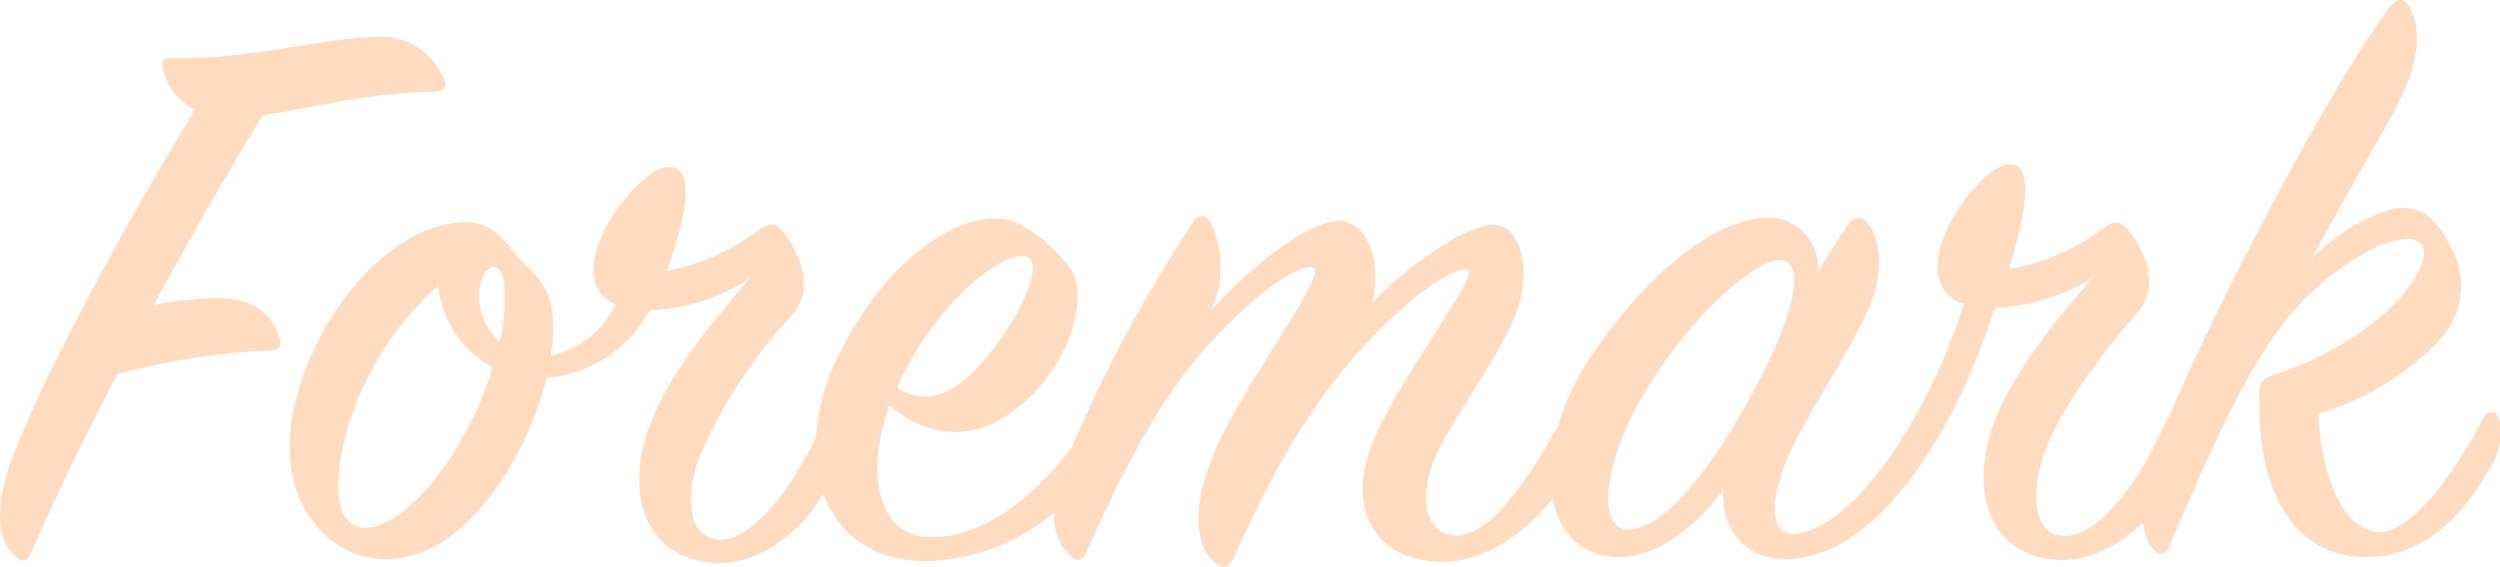
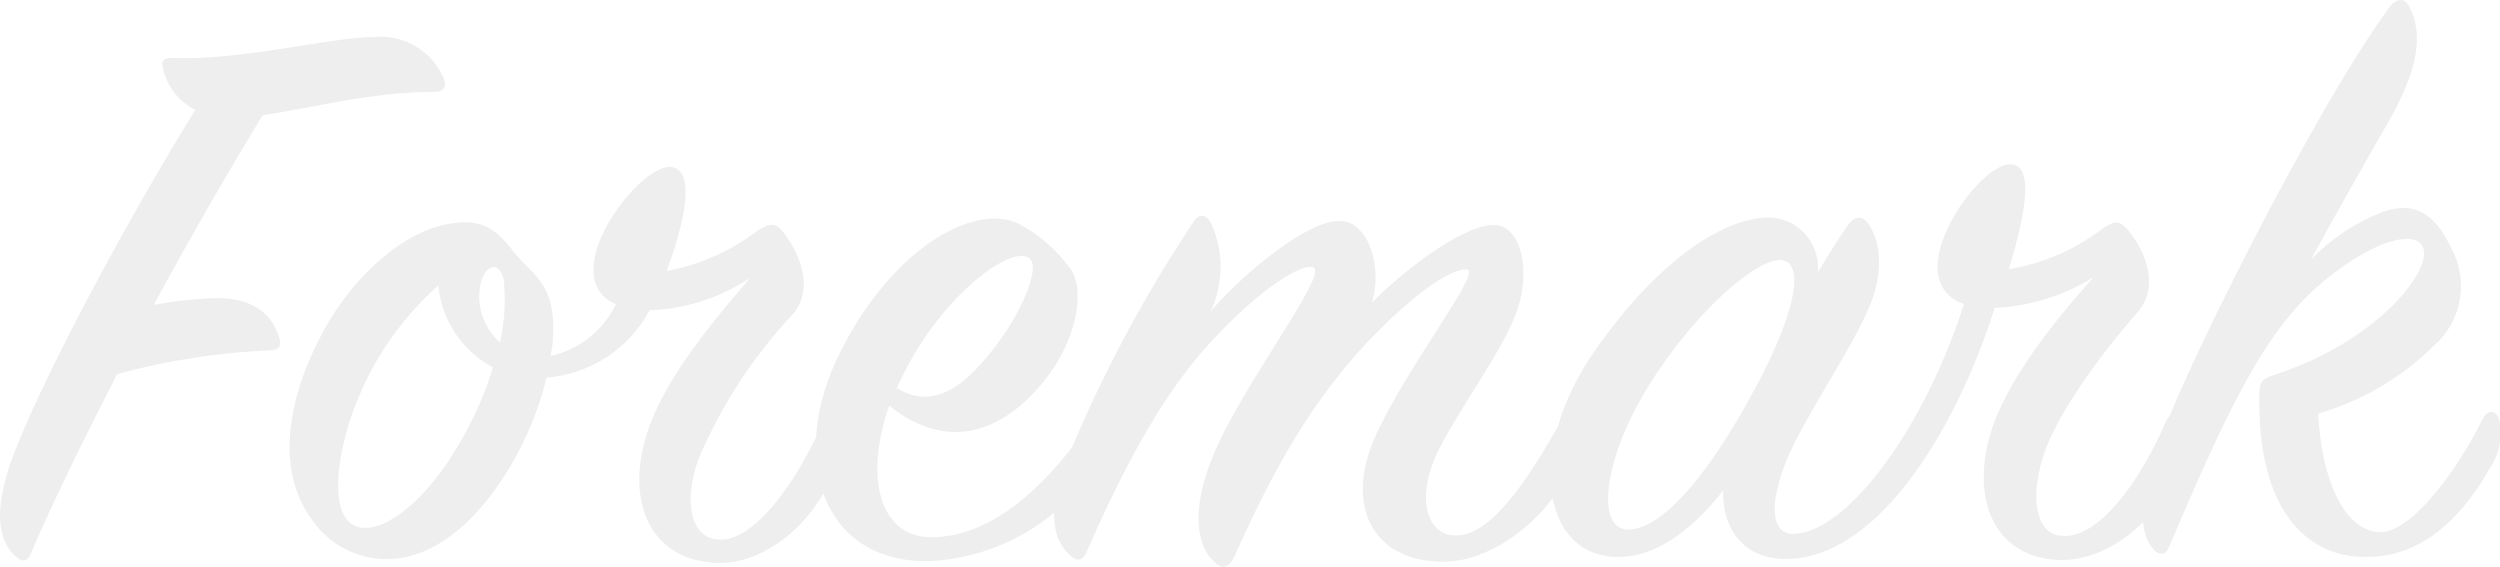
<svg xmlns="http://www.w3.org/2000/svg" width="126.53" height="28.66" viewBox="0 0 126.53 28.66">
  <defs>
    <style>
      .a {
-         fill: #ffdbbf;
+         fill: #eee;
      }
    </style>
  </defs>
  <g>
    <path class="a" d="M8.24,11.5c-.08-.34,0-.5.47-.5,3.49.16,8-1.06,10.31-1.06a3.45,3.45,0,0,1,3.46,2.15c.12.34,0,.63-.51.63-3.16,0-6.1.8-8.67,1.18-1.48,2.4-3.46,5.81-5.52,9.6a20.44,20.44,0,0,1,2.82-.33c2.11-.13,3.16.75,3.54,2,.12.38,0,.63-.46.63A35.43,35.43,0,0,0,5.93,27c-1.6,3.12-3.16,6.27-4.38,9.1-.17.42-.43.42-.72.16-.8-.67-1.22-2-.34-4.63,1.27-3.7,5.69-12,9.39-18A3.1,3.1,0,0,1,8.24,11.5Z" transform="translate(0 -8.07)" />
    <path class="a" d="M36.21,36.56c-3.24-.17-4.55-3-3.5-6.44.84-2.83,3.5-5.94,5.27-8a9.7,9.7,0,0,1-5.1,1.65,6.48,6.48,0,0,1-5.22,3.41c-.84,3.58-3.45,7.91-6.57,8.93a4.59,4.59,0,0,1-5.35-1.81c-1.81-2.49-1.18-6.15.63-9.48,1.6-2.91,4.26-5.27,6.78-5.48,1.27-.12,1.94.3,2.82,1.44,1,1.3,2.24,1.55,2,4.63,0,.21-.09.42-.09.67a4.82,4.82,0,0,0,3.29-2.61c-3.12-1.35,1-6.91,2.69-6.95,1.48,0,.72,3-.12,5.27a10.94,10.94,0,0,0,4.54-2c.55-.37.93-.5,1.27-.08.75.89,1.81,2.87.54,4.3a24.91,24.91,0,0,0-4.75,7.32c-.8,2.32-.3,4,1.05,4.05,1.68.12,3.83-2.7,5.18-5.77.17-.38.46-.47.63-.09a3.66,3.66,0,0,1-.13,2.74C41,34.75,38.52,36.69,36.21,36.56Zm-14-14.07a15.82,15.82,0,0,0-3.24,4c-1.81,3.2-2.4,7-1.3,8s3.7-.54,5.81-4.38a17.51,17.51,0,0,0,1.47-3.45A5.25,5.25,0,0,1,22.18,22.49Zm3.33,0c-.17-1.39-1.09-1.05-1.26.17A3.13,3.13,0,0,0,25.3,25.4,9.49,9.49,0,0,0,25.51,22.45Z" transform="translate(0 -8.07)" />
    <path class="a" d="M46.91,35.25c3.49.17,6.57-3.2,8.38-6,.21-.33.55-.33.71.05a3.4,3.4,0,0,1-.71,2.61A10.66,10.66,0,0,1,47,36.47c-5.34.09-7.2-5.18-4.46-10.61s7-7.62,9.14-6.4a7.75,7.75,0,0,1,2.48,2.19c.76,1,.42,3.58-1.34,5.73C50.78,29.9,48,31,45,28.6,43.67,32.47,44.68,35.13,46.91,35.25Zm3.49-9.68c1.35-1.77,2.28-4,1.69-4.43C51.2,20.43,47.71,23,45.73,27c-.13.25-.25.5-.34.71C47.46,29,49.18,27.17,50.4,25.57Z" transform="translate(0 -8.07)" />
    <path class="a" d="M67.8,19.25c1.43,0,2.19,2.27,1.64,4.13,2-2,4.84-4,6.23-3.92s1.86,2.53,1,4.63c-.75,1.9-2.82,4.68-3.87,6.78-1.18,2.4-.59,4.34.93,4.3,1.72,0,3.62-2.82,5.26-5.77.21-.38.55-.38.76-.08A4.14,4.14,0,0,1,79.38,32c-1.18,2.4-3.88,4.5-6.32,4.5-3.66,0-5-2.9-3.45-6.35s5.31-8.22,4.67-8.43c-.33-.12-1.77.34-4.5,3.08-3.5,3.49-5.56,7.54-7.33,11.49-.25.51-.59.64-1,.21-.72-.63-1.31-2.27-.08-5.3,1.39-3.5,5.93-9.31,5.09-9.6-.5-.21-2.57.92-5.26,3.87C58.74,28.14,56.72,32.05,55,36c-.17.38-.42.55-.8.21-.93-.8-1.14-2.19-.42-4.34a69,69,0,0,1,6.61-12.55c.29-.46.63-.42.88,0a5.26,5.26,0,0,1,0,4.51C63.12,21.69,66.28,19.21,67.8,19.25Z" transform="translate(0 -8.07)" />
    <path class="a" d="M81.91,36.26c-3.88,0-4.72-5.34-1.22-10.4,3.37-4.84,6.69-6.78,8.84-6.78A2.52,2.52,0,0,1,92,21.86c.63-1.05,1.18-1.89,1.47-2.32s.67-.63,1-.25c.67.76,1,2.53,0,4.63-.84,1.9-3.07,5.18-4,7.33-1,2.4-.84,4,.46,3.83,2.7-.25,6.49-5.43,8.47-11.62-3.41-1.22.59-6.95,2.27-7.07,1.31-.09.89,2.4,0,5.3a10.54,10.54,0,0,0,4.68-2c.59-.42.88-.5,1.26-.08.8.88,1.81,2.82.59,4.25-2,2.28-4.13,5.22-4.8,7.33-.72,2.32-.25,4,1,4,1.77.13,3.88-2.65,5.23-5.81.16-.34.46-.42.63,0a3.76,3.76,0,0,1-.17,2.74c-1.1,2.53-3.58,4.38-5.9,4.29-3.2-.12-4.46-3-3.45-6.4.84-2.78,3.41-5.89,5.22-7.91a10.29,10.29,0,0,1-5,1.55C99.05,29.65,95.26,36,90.75,36.35c-2.31.17-3.58-1.31-3.54-3.46C85.87,34.62,84,36.26,81.91,36.26Zm1.56-8.71c-2.28,3.62-2.74,7.28-1.1,7.32s3.88-2.52,6-6.31c2.61-4.59,3-7.25,1.77-7.33S85.78,23.84,83.47,27.55Z" transform="translate(0 -8.07)" />
    <path class="a" d="M120.61,18.79c1.6-.55,2.62.08,3.46,1.85a4,4,0,0,1-.89,4.93A13.71,13.71,0,0,1,117.33,29c.17,3.45,1.35,5.85,3,6s4-3.07,5.3-5.68c.26-.51.63-.55.85-.05a3.2,3.2,0,0,1-.51,2.57c-1,1.77-3,4.47-6.27,4.42-3,0-5.44-2.44-5.35-8.12,0-.76.08-.89.88-1.14,5.22-1.73,8-5.39,7.37-6.49-.46-.76-2.31-.29-4.55,1.44-3.16,2.4-5,6.1-8.29,13.85-.13.34-.47.42-.76.08-.63-.71-.84-2.06,0-4.63,1.18-3.83,8.17-17.69,11.91-22.78.38-.51.8-.55,1.06,0,.63,1.26.54,3-1.22,6-1,1.73-2.66,4.67-3.79,6.74A10.14,10.14,0,0,1,120.61,18.79Z" transform="translate(0 -8.07)" />
  </g>
</svg>
